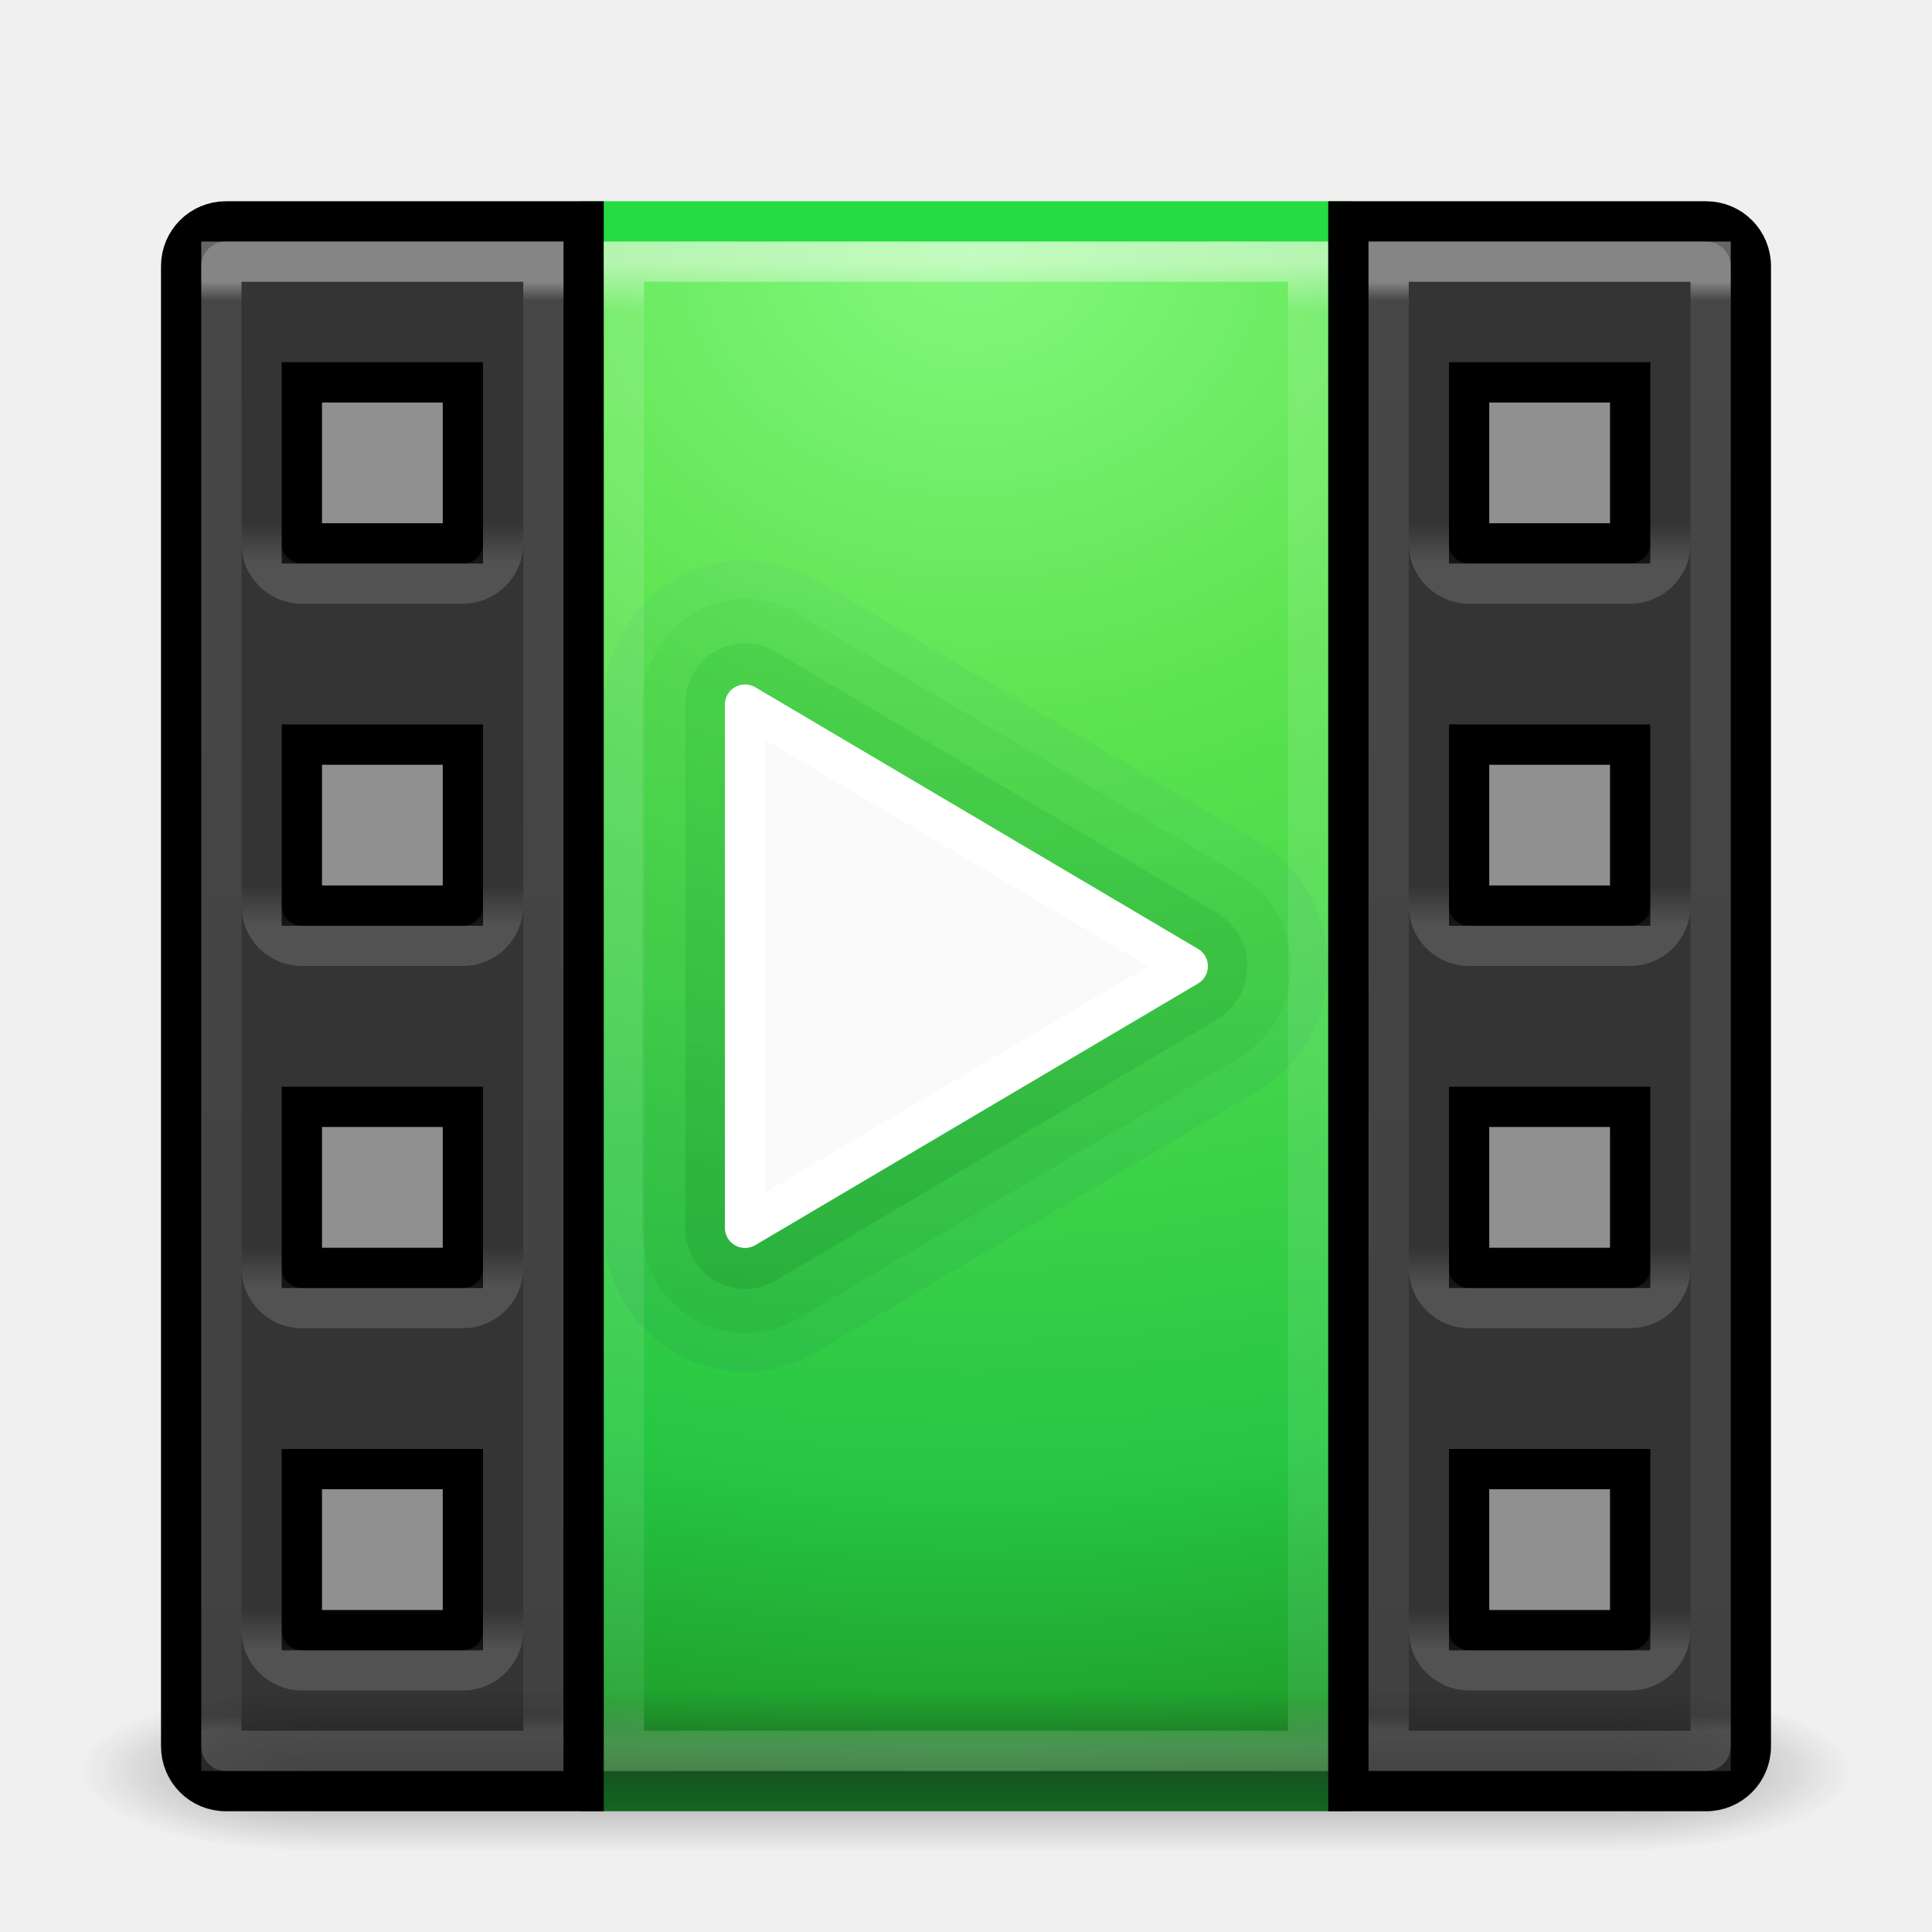
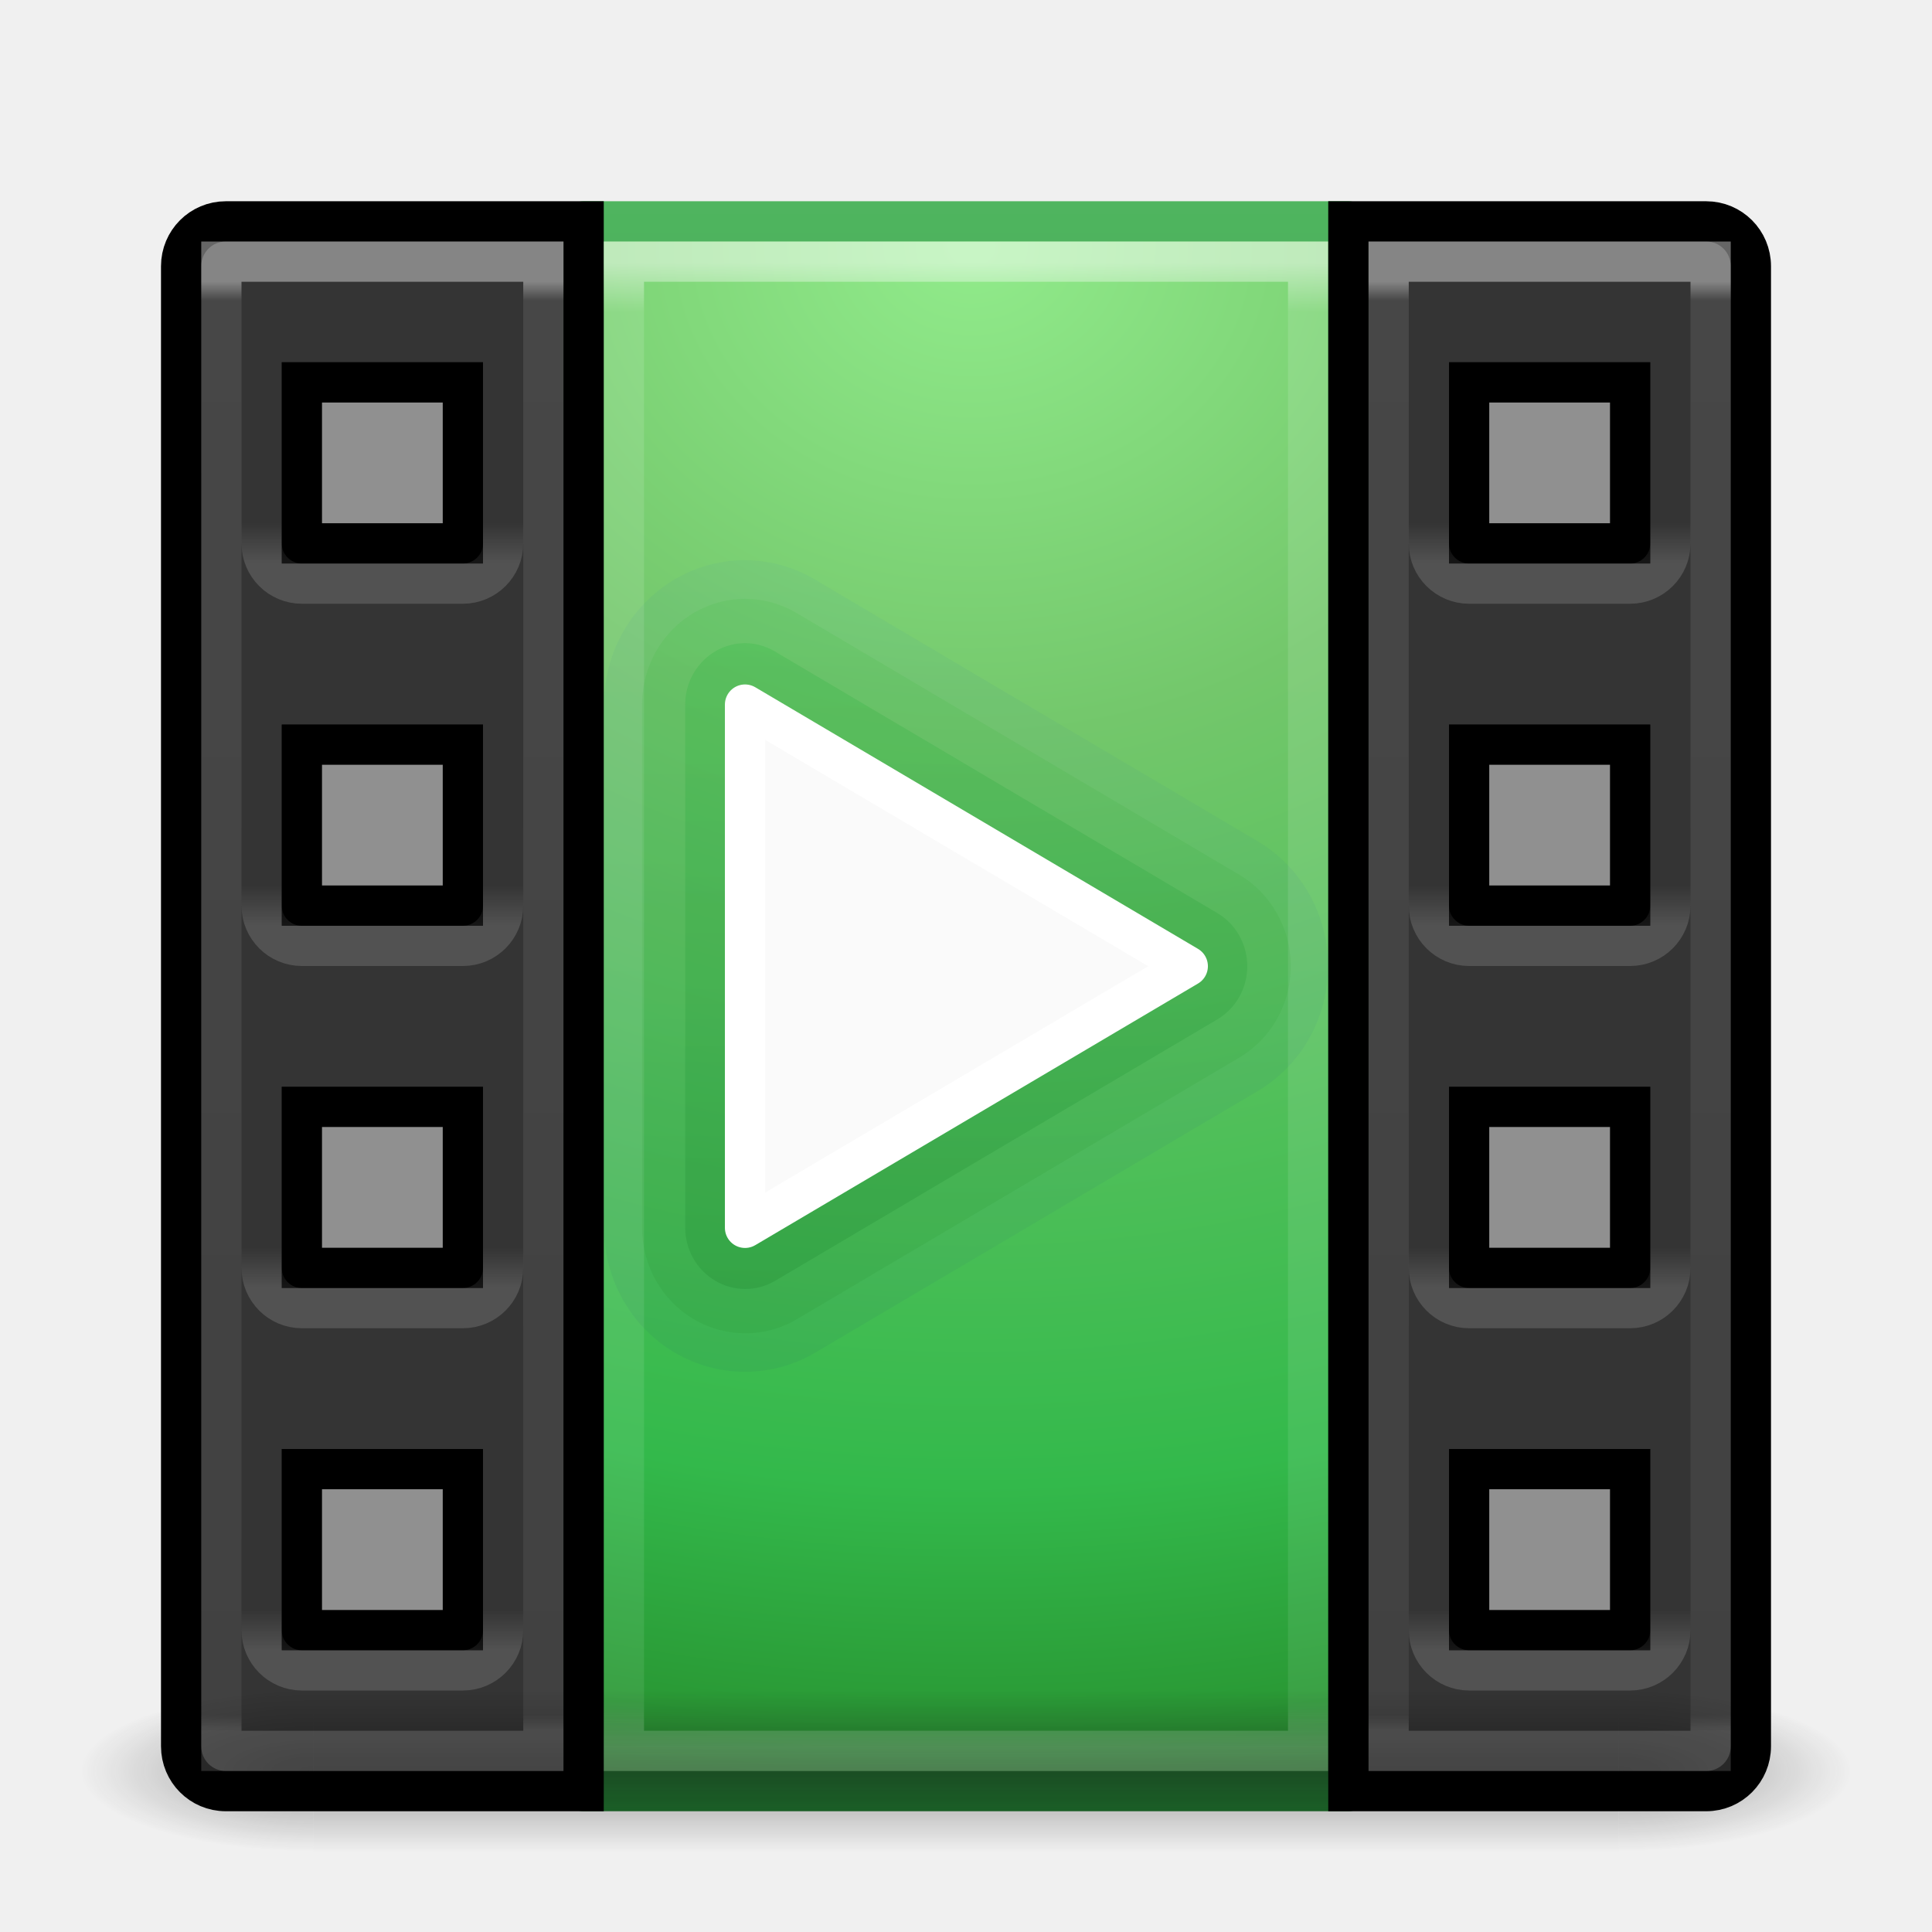
<svg xmlns="http://www.w3.org/2000/svg" xmlns:xlink="http://www.w3.org/1999/xlink" version="1.1" width="48" height="48" id="svg4910">
  <defs id="defs4912">
+     <linearGradient id="linearGradient4273">
+       <stop offset="0" style="stop-color:#91eb8b;stop-opacity:1" id="stop4275" />
+       <stop offset="0.262" style="stop-color:#73c76b;stop-opacity:1" id="stop4277" />
+       <stop offset="0.661" style="stop-color:#33b94b;stop-opacity:1" id="stop4279" />
+       <stop offset="1" style="stop-color:#1a6410;stop-opacity:1" id="stop4281" />
+     </linearGradient>
+     <linearGradient id="linearGradient4267">
+       <stop offset="0" style="stop-color:#1b702a;stop-opacity:1" id="stop4269" />
+       <stop offset="1" style="stop-color:#4fb55f;stop-opacity:1" id="stop4271" />
+     </linearGradient>
    <linearGradient x1="526.917" y1="812.362" x2="527.75" y2="812.362" id="linearGradient4539-4-0" xlink:href="#linearGradient5761-4-6-3" gradientUnits="userSpaceOnUse" gradientTransform="matrix(1.2,0,0,1.2,-673.3,-1013.335)" />
    <linearGradient id="linearGradient5761-4-6-3">
      <stop id="stop5763-9-21-7" style="stop-color:#ffffff;stop-opacity:1" offset="0" />
      <stop id="stop5765-0-8-5" style="stop-color:#ffffff;stop-opacity:0" offset="1" />
    </linearGradient>
    <linearGradient x1="526.917" y1="812.362" x2="527.75" y2="812.362" id="linearGradient4539-7-4" xlink:href="#linearGradient5761-4-2-8" gradientUnits="userSpaceOnUse" gradientTransform="matrix(1.2,0,0,1.2,-664.3,-1013.335)" />
    <linearGradient id="linearGradient5761-4-2-8">
      <stop id="stop5763-9-2-0" style="stop-color:#ffffff;stop-opacity:1" offset="0" />
      <stop id="stop5765-0-98-6" style="stop-color:#ffffff;stop-opacity:0" offset="1" />
    </linearGradient>
    <linearGradient x1="526.917" y1="812.362" x2="527.75" y2="812.362" id="linearGradient4539-50" xlink:href="#linearGradient5761-4-1-3" gradientUnits="userSpaceOnUse" gradientTransform="matrix(1.2,0,0,1.2,-655.3,-1013.335)" />
    <linearGradient id="linearGradient5761-4-1-3">
      <stop id="stop5763-9-6-5" style="stop-color:#ffffff;stop-opacity:1" offset="0" />
      <stop id="stop5765-0-1-2" style="stop-color:#ffffff;stop-opacity:0" offset="1" />
    </linearGradient>
    <linearGradient x1="526.917" y1="812.362" x2="527.75" y2="812.362" id="linearGradient3256-5-8" xlink:href="#linearGradient5761-4-3" gradientUnits="userSpaceOnUse" gradientTransform="matrix(1.2,0,0,1.2,-646.3,-1013.335)" />
    <linearGradient id="linearGradient5761-4-3">
      <stop id="stop5763-9-8" style="stop-color:#ffffff;stop-opacity:1" offset="0" />
      <stop id="stop5765-0-2" style="stop-color:#ffffff;stop-opacity:0" offset="1" />
    </linearGradient>
    <linearGradient x1="24" y1="6.033" x2="24" y2="42.033" id="linearGradient3114-0-0-8" xlink:href="#linearGradient4656-7" gradientUnits="userSpaceOnUse" gradientTransform="matrix(-1,0,0,1,48,0.9674489)" />
    <linearGradient id="linearGradient4656-7">
      <stop id="stop4658-9" style="stop-color:#ffffff;stop-opacity:1" offset="0" />
      <stop id="stop4660-7" style="stop-color:#ffffff;stop-opacity:0.235" offset="0.013" />
      <stop id="stop4662-1" style="stop-color:#ffffff;stop-opacity:0.157" offset="0.989" />
      <stop id="stop4664-8" style="stop-color:#ffffff;stop-opacity:0.392" offset="1" />
    </linearGradient>
    <linearGradient x1="526.917" y1="812.362" x2="527.75" y2="812.362" id="linearGradient4539-4" xlink:href="#linearGradient5761-4-6" gradientUnits="userSpaceOnUse" gradientTransform="matrix(1.2,0,0,1.2,-673.3,-965.3346)" />
    <linearGradient id="linearGradient5761-4-6">
      <stop id="stop5763-9-21" style="stop-color:#ffffff;stop-opacity:1" offset="0" />
      <stop id="stop5765-0-8" style="stop-color:#ffffff;stop-opacity:0" offset="1" />
    </linearGradient>
    <linearGradient x1="526.917" y1="812.362" x2="527.75" y2="812.362" id="linearGradient4539-7" xlink:href="#linearGradient5761-4-2" gradientUnits="userSpaceOnUse" gradientTransform="matrix(1.2,0,0,1.2,-664.3,-965.3346)" />
    <linearGradient id="linearGradient5761-4-2">
      <stop id="stop5763-9-2" style="stop-color:#ffffff;stop-opacity:1" offset="0" />
      <stop id="stop5765-0-98" style="stop-color:#ffffff;stop-opacity:0" offset="1" />
    </linearGradient>
    <linearGradient x1="526.917" y1="812.362" x2="527.75" y2="812.362" id="linearGradient4539" xlink:href="#linearGradient5761-4-1" gradientUnits="userSpaceOnUse" gradientTransform="matrix(1.2,0,0,1.2,-655.3,-965.3346)" />
    <linearGradient id="linearGradient5761-4-1">
      <stop id="stop5763-9-6" style="stop-color:#ffffff;stop-opacity:1" offset="0" />
      <stop id="stop5765-0-1" style="stop-color:#ffffff;stop-opacity:0" offset="1" />
    </linearGradient>
    <linearGradient x1="24" y1="5.571" x2="24" y2="42.429" id="linearGradient3114-0" xlink:href="#linearGradient4339" gradientUnits="userSpaceOnUse" gradientTransform="translate(2.4e-6,0.9674489)" />
    <linearGradient id="linearGradient4339">
      <stop id="stop4341" style="stop-color:#ffffff;stop-opacity:1" offset="0" />
      <stop id="stop4343" style="stop-color:#ffffff;stop-opacity:0.235" offset="0.033" />
      <stop id="stop4345" style="stop-color:#ffffff;stop-opacity:0.157" offset="0.97" />
      <stop id="stop4347" style="stop-color:#ffffff;stop-opacity:0.392" offset="1" />
    </linearGradient>
    <linearGradient x1="526.917" y1="812.362" x2="527.75" y2="812.362" id="linearGradient3256-5" xlink:href="#linearGradient5761-4" gradientUnits="userSpaceOnUse" gradientTransform="matrix(1.2,0,0,1.2,-646.3,-965.3346)" />
    <linearGradient id="linearGradient5761-4">
      <stop id="stop5763-9" style="stop-color:#ffffff;stop-opacity:1" offset="0" />
      <stop id="stop5765-0" style="stop-color:#ffffff;stop-opacity:0" offset="1" />
    </linearGradient>
    <linearGradient x1="24" y1="6.033" x2="24" y2="42.033" id="linearGradient3114-0-0" xlink:href="#linearGradient4656" gradientUnits="userSpaceOnUse" gradientTransform="translate(2.4e-6,0.9674489)" />
    <linearGradient id="linearGradient4656">
      <stop id="stop4658" style="stop-color:#ffffff;stop-opacity:1" offset="0" />
      <stop id="stop4660" style="stop-color:#ffffff;stop-opacity:0.235" offset="0.013" />
      <stop id="stop4662" style="stop-color:#ffffff;stop-opacity:0.157" offset="0.989" />
      <stop id="stop4664" style="stop-color:#ffffff;stop-opacity:0.392" offset="1" />
    </linearGradient>
    <linearGradient x1="612.705" y1="477.737" x2="612.705" y2="422.656" id="linearGradient4436" xlink:href="#linearGradient2490-1" gradientUnits="userSpaceOnUse" />
    <linearGradient id="linearGradient2490-1">
      <stop id="stop2492-7" style="stop-color:#127925;stop-opacity:1;" offset="0" />
      <stop id="stop2494-2" style="stop-color:#27dd43;stop-opacity:1;" offset="1" />
    </linearGradient>
    <linearGradient x1="612.705" y1="479.705" x2="612.705" y2="422.656" id="linearGradient4453" xlink:href="#linearGradient2490-1-2" gradientUnits="userSpaceOnUse" />
    <linearGradient id="linearGradient2490-1-2">
      <stop id="stop2492-7-3" style="stop-color:#127915;stop-opacity:1;" offset="0" />
      <stop id="stop2494-2-4" style="stop-color:#2ddd27;stop-opacity:1;" offset="1" />
    </linearGradient>
    <linearGradient x1="612.705" y1="481.672" x2="612.705" y2="422.656" id="linearGradient4453-6" xlink:href="#linearGradient2490-1-7" gradientUnits="userSpaceOnUse" />
    <linearGradient id="linearGradient2490-1-7">
      <stop id="stop2492-7-5" style="stop-color:#121579;stop-opacity:1;" offset="0" />
      <stop id="stop2494-2-7" style="stop-color:#2795dd;stop-opacity:1;" offset="1" />
    </linearGradient>
    <radialGradient cx="4.993" cy="43.5" r="2.5" fx="4.993" fy="43.5" id="radialGradient2873-966-168" xlink:href="#linearGradient3688-166-749" gradientUnits="userSpaceOnUse" gradientTransform="matrix(2.003784,0,0,1.4,27.98813,-17.4)" />
    <linearGradient id="linearGradient3688-166-749">
      <stop id="stop2883" style="stop-color:#181818;stop-opacity:1" offset="0" />
      <stop id="stop2885" style="stop-color:#181818;stop-opacity:0" offset="1" />
    </linearGradient>
    <radialGradient cx="4.993" cy="43.5" r="2.5" fx="4.993" fy="43.5" id="radialGradient2875-742-326" xlink:href="#linearGradient3688-464-309" gradientUnits="userSpaceOnUse" gradientTransform="matrix(2.003784,0,0,1.4,-20.01187,-104.4)" />
    <linearGradient id="linearGradient3688-464-309">
      <stop id="stop2889" style="stop-color:#181818;stop-opacity:1" offset="0" />
      <stop id="stop2891" style="stop-color:#181818;stop-opacity:0" offset="1" />
    </linearGradient>
    <linearGradient x1="25.058" y1="47.028" x2="25.058" y2="39.999" id="linearGradient2877-634-617" xlink:href="#linearGradient3702-501-757" gradientUnits="userSpaceOnUse" />
    <linearGradient id="linearGradient3702-501-757">
      <stop id="stop2895" style="stop-color:#181818;stop-opacity:0" offset="0" />
      <stop id="stop2897" style="stop-color:#181818;stop-opacity:1" offset="0.5" />
      <stop id="stop2899" style="stop-color:#181818;stop-opacity:0" offset="1" />
    </linearGradient>
    <linearGradient id="linearGradient3242-4">
      <stop id="stop3244-1" style="stop-color:#85f87e;stop-opacity:1;" offset="0" />
      <stop id="stop3246-0" style="stop-color:#5ce34f;stop-opacity:1;" offset="0.262" />
      <stop id="stop3248-3" style="stop-color:#26c643;stop-opacity:1;" offset="0.661" />
      <stop id="stop3250-7" style="stop-color:#16690b;stop-opacity:1;" offset="1" />
    </linearGradient>
    <radialGradient cx="7.496" cy="8.45" r="20" fx="7.496" fy="8.45" id="radialGradient4906" xlink:href="#linearGradient3242-4" gradientUnits="userSpaceOnUse" gradientTransform="matrix(2.1486843e-8,2.330541,-2.734183,-4.2937466e-8,47.24655,-11.35956)" />
    <linearGradient x1="24" y1="44" x2="24" y2="3.899" id="linearGradient4908" xlink:href="#linearGradient2490-1" gradientUnits="userSpaceOnUse" gradientTransform="matrix(1.105946,0,0,0.9972406,-2.399498,1.040928)" />
    <linearGradient xlink:href="#linearGradient5761-4-6-3" id="linearGradient3098" gradientUnits="userSpaceOnUse" gradientTransform="matrix(1.2,0,0,1.2,-673.3,-1013.335)" x1="526.917" y1="812.362" x2="527.75" y2="812.362" />
    <linearGradient xlink:href="#linearGradient5761-4-2-8" id="linearGradient3102" gradientUnits="userSpaceOnUse" gradientTransform="matrix(1.2,0,0,1.2,-664.3,-1013.335)" x1="526.917" y1="812.362" x2="527.75" y2="812.362" />
    <linearGradient xlink:href="#linearGradient5761-4-1-3" id="linearGradient3106" gradientUnits="userSpaceOnUse" gradientTransform="matrix(1.2,0,0,1.2,-655.3,-1013.335)" x1="526.917" y1="812.362" x2="527.75" y2="812.362" />
    <linearGradient xlink:href="#linearGradient5761-4-3" id="linearGradient3110" gradientUnits="userSpaceOnUse" gradientTransform="matrix(1.2,0,0,1.2,-646.3,-1013.335)" x1="526.917" y1="812.362" x2="527.75" y2="812.362" />
    <linearGradient xlink:href="#linearGradient4656-7" id="linearGradient3113" gradientUnits="userSpaceOnUse" gradientTransform="matrix(-1,0,0,1,48,0.9674489)" x1="24" y1="6.033" x2="24" y2="42.033" />
    <linearGradient xlink:href="#linearGradient5761-4-6" id="linearGradient3118" gradientUnits="userSpaceOnUse" gradientTransform="matrix(1.2,0,0,1.2,-673.3,-965.3346)" x1="526.917" y1="812.362" x2="527.75" y2="812.362" />
    <linearGradient xlink:href="#linearGradient5761-4-2" id="linearGradient3122" gradientUnits="userSpaceOnUse" gradientTransform="matrix(1.2,0,0,1.2,-664.3,-965.3346)" x1="526.917" y1="812.362" x2="527.75" y2="812.362" />
    <linearGradient xlink:href="#linearGradient5761-4-1" id="linearGradient3126" gradientUnits="userSpaceOnUse" gradientTransform="matrix(1.2,0,0,1.2,-655.3,-965.3346)" x1="526.917" y1="812.362" x2="527.75" y2="812.362" />
    <linearGradient xlink:href="#linearGradient4339" id="linearGradient3130" gradientUnits="userSpaceOnUse" gradientTransform="translate(2.4e-6,0.9674489)" x1="24" y1="5.571" x2="24" y2="42.429" />
    <linearGradient xlink:href="#linearGradient5761-4" id="linearGradient3134" gradientUnits="userSpaceOnUse" gradientTransform="matrix(1.2,0,0,1.2,-646.3,-965.3346)" x1="526.917" y1="812.362" x2="527.75" y2="812.362" />
    <linearGradient xlink:href="#linearGradient4656" id="linearGradient3137" gradientUnits="userSpaceOnUse" gradientTransform="translate(2.4e-6,0.9674489)" x1="24" y1="6.033" x2="24" y2="42.033" />
    <linearGradient xlink:href="#linearGradient2490-1" id="linearGradient3141" gradientUnits="userSpaceOnUse" x1="612.705" y1="477.737" x2="612.705" y2="422.656" gradientTransform="matrix(0.496676,0,0,0.5083402,-313.4178,-210.1827)" />
    <linearGradient xlink:href="#linearGradient2490-1-2" id="linearGradient3144" gradientUnits="userSpaceOnUse" x1="612.705" y1="479.705" x2="612.705" y2="422.656" gradientTransform="matrix(0.496676,0,0,0.5083402,-313.4178,-210.1827)" />
    <linearGradient xlink:href="#linearGradient2490-1-7" id="linearGradient3147" gradientUnits="userSpaceOnUse" x1="612.705" y1="481.672" x2="612.705" y2="422.656" gradientTransform="matrix(0.496676,0,0,0.5083402,-313.4178,-210.1827)" />
-     <radialGradient xlink:href="#linearGradient3242-4" id="radialGradient3155" gradientUnits="userSpaceOnUse" gradientTransform="matrix(2.1486843e-8,2.330541,-2.734183,-4.2937466e-8,47.24655,-11.35956)" cx="7.496" cy="8.45" fx="7.496" fy="8.45" r="20" />
-     <linearGradient xlink:href="#linearGradient2490-1" id="linearGradient3157" gradientUnits="userSpaceOnUse" gradientTransform="matrix(1.105946,0,0,0.9972406,-2.399498,1.040928)" x1="24" y1="44" x2="24" y2="3.899" />
+     <radialGradient xlink:href="#linearGradient4273" id="radialGradient3155" gradientUnits="userSpaceOnUse" gradientTransform="matrix(2.1486843e-8,2.330541,-2.734183,-4.2937466e-8,47.24655,-11.35956)" cx="7.496" cy="8.45" fx="7.496" fy="8.45" r="20" />
+     <linearGradient xlink:href="#linearGradient4267" id="linearGradient3157" gradientUnits="userSpaceOnUse" gradientTransform="matrix(1.105946,0,0,0.9972406,-2.399498,1.040928)" x1="24" y1="44" x2="24" y2="3.899" />
    <linearGradient xlink:href="#linearGradient2490-1-7" id="linearGradient3933" gradientUnits="userSpaceOnUse" gradientTransform="matrix(0.496676,0,0,0.5083402,-313.4178,-210.1827)" x1="612.705" y1="481.672" x2="612.705" y2="422.656" />
    <linearGradient xlink:href="#linearGradient2490-1-2" id="linearGradient3935" gradientUnits="userSpaceOnUse" gradientTransform="matrix(0.496676,0,0,0.5083402,-313.4178,-210.1827)" x1="612.705" y1="479.705" x2="612.705" y2="422.656" />
    <linearGradient xlink:href="#linearGradient2490-1" id="linearGradient3937" gradientUnits="userSpaceOnUse" gradientTransform="matrix(0.496676,0,0,0.5083402,-313.4178,-210.1827)" x1="612.705" y1="477.737" x2="612.705" y2="422.656" />
    <linearGradient xlink:href="#linearGradient2490-1" id="linearGradient3884" gradientUnits="userSpaceOnUse" gradientTransform="matrix(0.496676,0,0,0.5083402,-279.3061,-210.8484)" x1="612.705" y1="477.737" x2="612.705" y2="422.656" />
    <linearGradient xlink:href="#linearGradient2490-1-2" id="linearGradient3887" gradientUnits="userSpaceOnUse" gradientTransform="matrix(0.496676,0,0,0.5083402,-279.3061,-210.8484)" x1="612.705" y1="479.705" x2="612.705" y2="422.656" />
    <linearGradient xlink:href="#linearGradient2490-1-7" id="linearGradient3890" gradientUnits="userSpaceOnUse" gradientTransform="matrix(0.496676,0,0,0.5083402,-279.3061,-210.8484)" x1="612.705" y1="481.672" x2="612.705" y2="422.656" />
  </defs>
  <rect style="color:#000000;fill:url(#radialGradient3155);fill-opacity:1;fill-rule:nonzero;stroke:url(#linearGradient3157);stroke-width:1;stroke-linecap:round;stroke-linejoin:round;stroke-miterlimit:4;stroke-opacity:1;stroke-dasharray:none;stroke-dashoffset:0;marker:none;visibility:visible;display:inline;overflow:visible;enable-background:accumulate" id="rect4349" y="5.5" x="14.5" height="39" width="19" />
  <g style="display:inline" id="g2036" transform="matrix(1.1,0,0,0.4444449,-2.400002,25.11107)">
    <g style="opacity:0.4" id="g3712" transform="matrix(1.052632,0,0,1.285713,-1.263158,-13.42854)">
      <rect style="fill:url(#radialGradient2873-966-168);fill-opacity:1;stroke:none" id="rect2801" y="40" x="38" height="7" width="5" />
      <rect style="fill:url(#radialGradient2875-742-326);fill-opacity:1;stroke:none" id="rect3696" transform="scale(-1,-1)" y="-47" x="-10" height="7" width="5" />
      <rect style="fill:url(#linearGradient2877-634-617);fill-opacity:1;stroke:none" id="rect3700" y="40" x="10" height="7" width="28" />
    </g>
  </g>
  <path style="color:#000000;fill:#000000;fill-opacity:0.784;fill-rule:nonzero;stroke:#000000;stroke-width:1;stroke-linecap:round;stroke-linejoin:miter;stroke-miterlimit:4;stroke-opacity:1;stroke-dasharray:none;stroke-dashoffset:0;marker:none;visibility:visible;display:inline;overflow:visible;enable-background:accumulate" id="rect6104-7" d="M 5.611,5.5 C 4.996,5.5 4.5,5.997 4.5,6.614 l 0,36.771 C 4.5,44.003 4.996,44.5 5.611,44.5 l 8.889,0 0,-39 z M 7.5,9.5 l 4,0 0,4 -4,0 z m 0,9 4,0 0,4 -4,0 z m 0,9 4,0 0,4 -4,0 z m 0,9 4,0 0,4 -4,0 z" />
  <path style="opacity:0.4;color:#000000;fill:none;stroke:url(#linearGradient3137);stroke-width:1;stroke-linecap:round;stroke-linejoin:miter;stroke-miterlimit:4;stroke-opacity:1;stroke-dasharray:none;stroke-dashoffset:0;marker:none;visibility:visible;display:inline;overflow:visible;enable-background:accumulate" id="rect6106-4" d="m 5.5,6.5 0,37 8,0 0,-37 z" />
  <rect style="opacity:0.15;fill:none;stroke:url(#linearGradient3134);stroke-width:1;stroke-linecap:butt;stroke-linejoin:round;stroke-miterlimit:4;stroke-opacity:1;stroke-dasharray:none;stroke-dashoffset:0" id="rect6094-5" transform="matrix(0,-1,1,0,0,0)" y="6.5" x="-14.5" ry="1" rx="1" height="6" width="6" />
  <rect style="opacity:0.4;fill:#000000;fill-opacity:1;stroke:none" id="rect6334-0" y="9" x="7" height="5" width="5" />
  <rect style="opacity:0.5;color:#000000;fill:none;stroke:url(#linearGradient3130);stroke-width:1;stroke-linecap:round;stroke-linejoin:miter;stroke-miterlimit:4;stroke-opacity:1;stroke-dasharray:none;stroke-dashoffset:0;marker:none;visibility:visible;display:inline;overflow:visible;enable-background:accumulate" id="rect6741-8" y="6.5" x="15.5" height="37" width="17" />
  <path style="opacity:0.05;fill:url(#linearGradient3890);fill-opacity:1;fill-rule:evenodd;stroke:none" id="path4428-2" d="m 18.591,13.917 a 3.504,3.586 0 0 0 -3.585,3.59 l 0,12.994 a 3.504,3.586 0 0 0 5.262,3.098 l 10.989,-6.497 a 3.504,3.586 0 0 0 0,-6.195 L 20.267,14.41 a 3.504,3.586 0 0 0 -1.676,-0.492 z" />
  <path style="opacity:0.1;fill:url(#linearGradient3887);fill-opacity:1;fill-rule:evenodd;stroke:none" id="path4428-3" d="m 18.311,14.886 a 2.564,2.625 0 0 0 -2.359,2.621 l 0,12.994 a 2.564,2.625 0 0 0 3.849,2.272 l 10.989,-6.497 a 2.564,2.625 0 0 0 0,-4.543 L 19.801,15.236 a 2.564,2.625 0 0 0 -1.49,-0.349 z" />
  <path style="opacity:0.2;fill:url(#linearGradient3884);fill-opacity:1;fill-rule:evenodd;stroke:none" id="path4428" d="m 18.405,15.983 a 1.491,1.526 0 0 0 -1.381,1.525 l 0,12.994 a 1.491,1.526 0 0 0 2.235,1.319 l 10.989,-6.497 a 1.491,1.526 0 0 0 0,-2.637 L 19.258,16.189 a 1.491,1.526 0 0 0 -0.854,-0.207 z" />
  <path style="fill:#fafafa;fill-opacity:1;fill-rule:evenodd;stroke:#ffffff;stroke-width:1;stroke-linejoin:round;stroke-miterlimit:4;stroke-opacity:1;stroke-dasharray:none" id="path6156" d="m 18.51,30.505 0,-13 11,6.5 z" />
  <rect style="opacity:0.15;fill:none;stroke:url(#linearGradient3126);stroke-width:1;stroke-linecap:butt;stroke-linejoin:round;stroke-miterlimit:4;stroke-opacity:1;stroke-dasharray:none;stroke-dashoffset:0" id="rect6094-5-5" transform="matrix(0,-1,1,0,0,0)" y="6.5" x="-23.5" ry="1" rx="1" height="6" width="6" />
  <rect style="opacity:0.4;fill:#000000;fill-opacity:1;stroke:none" id="rect6334-0-5" y="18" x="7" height="5" width="5" />
  <rect style="opacity:0.15;fill:none;stroke:url(#linearGradient3122);stroke-width:1;stroke-linecap:butt;stroke-linejoin:round;stroke-miterlimit:4;stroke-opacity:1;stroke-dasharray:none;stroke-dashoffset:0" id="rect6094-5-8" transform="matrix(0,-1,1,0,0,0)" y="6.5" x="-32.5" ry="1" rx="1" height="6" width="6" />
  <rect style="opacity:0.4;fill:#000000;fill-opacity:1;stroke:none" id="rect6334-0-7" y="27" x="7" height="5" width="5" />
  <rect style="opacity:0.15;fill:none;stroke:url(#linearGradient3118);stroke-width:1;stroke-linecap:butt;stroke-linejoin:round;stroke-miterlimit:4;stroke-opacity:1;stroke-dasharray:none;stroke-dashoffset:0" id="rect6094-5-9" transform="matrix(0,-1,1,0,0,0)" y="6.5" x="-41.5" ry="1" rx="1" height="6" width="6" />
  <rect style="opacity:0.4;fill:#000000;fill-opacity:1;stroke:none" id="rect6334-0-2" y="36" x="7" height="5" width="5" />
  <path style="color:#000000;fill:#000000;fill-opacity:0.784;fill-rule:nonzero;stroke:#000000;stroke-width:1;stroke-linecap:round;stroke-linejoin:miter;stroke-miterlimit:4;stroke-opacity:1;stroke-dasharray:none;stroke-dashoffset:0;marker:none;visibility:visible;display:inline;overflow:visible;enable-background:accumulate" id="rect6104-7-0" d="M 42.389,5.5 C 43.004,5.5 43.5,5.997 43.5,6.614 l 0,36.771 C 43.5,44.003 43.004,44.5 42.389,44.5 l -8.889,0 0,-39 z M 40.5,9.5 l -4,0 0,4 4,0 z m 0,9 -4,0 0,4 4,0 z m 0,9 -4,0 0,4 4,0 z m 0,9 -4,0 0,4 4,0 z" />
  <path style="opacity:0.4;color:#000000;fill:none;stroke:url(#linearGradient3113);stroke-width:1;stroke-linecap:round;stroke-linejoin:miter;stroke-miterlimit:4;stroke-opacity:1;stroke-dasharray:none;stroke-dashoffset:0;marker:none;visibility:visible;display:inline;overflow:visible;enable-background:accumulate" id="rect6106-4-7" d="m 42.5,6.5 0,37 -8,0 0,-37 z" />
  <rect style="opacity:0.15;fill:none;stroke:url(#linearGradient3110);stroke-width:1;stroke-linecap:butt;stroke-linejoin:round;stroke-miterlimit:4;stroke-opacity:1;stroke-dasharray:none;stroke-dashoffset:0" id="rect6094-5-92" transform="matrix(0,-1,-1,0,0,0)" y="-41.5" x="-14.5" ry="1" rx="1" height="6" width="6" />
  <rect style="opacity:0.4;fill:#000000;fill-opacity:1;stroke:none" id="rect6334-0-4" transform="scale(-1,1)" y="9" x="-41" height="5" width="5" />
  <rect style="opacity:0.15;fill:none;stroke:url(#linearGradient3106);stroke-width:1;stroke-linecap:butt;stroke-linejoin:round;stroke-miterlimit:4;stroke-opacity:1;stroke-dasharray:none;stroke-dashoffset:0" id="rect6094-5-5-5" transform="matrix(0,-1,-1,0,0,0)" y="-41.5" x="-23.5" ry="1" rx="1" height="6" width="6" />
  <rect style="opacity:0.4;fill:#000000;fill-opacity:1;stroke:none" id="rect6334-0-5-1" transform="scale(-1,1)" y="18" x="-41" height="5" width="5" />
  <rect style="opacity:0.15;fill:none;stroke:url(#linearGradient3102);stroke-width:1;stroke-linecap:butt;stroke-linejoin:round;stroke-miterlimit:4;stroke-opacity:1;stroke-dasharray:none;stroke-dashoffset:0" id="rect6094-5-8-2" transform="matrix(0,-1,-1,0,0,0)" y="-41.5" x="-32.5" ry="1" rx="1" height="6" width="6" />
  <rect style="opacity:0.4;fill:#000000;fill-opacity:1;stroke:none" id="rect6334-0-7-7" transform="scale(-1,1)" y="27" x="-41" height="5" width="5" />
  <rect style="opacity:0.15;fill:none;stroke:url(#linearGradient3098);stroke-width:1;stroke-linecap:butt;stroke-linejoin:round;stroke-miterlimit:4;stroke-opacity:1;stroke-dasharray:none;stroke-dashoffset:0" id="rect6094-5-9-5" transform="matrix(0,-1,-1,0,0,0)" y="-41.5" x="-41.5" ry="1" rx="1" height="6" width="6" />
  <rect style="opacity:0.4;fill:#000000;fill-opacity:1;stroke:none" id="rect6334-0-2-9" transform="scale(-1,1)" y="36" x="-41" height="5" width="5" />
</svg>
